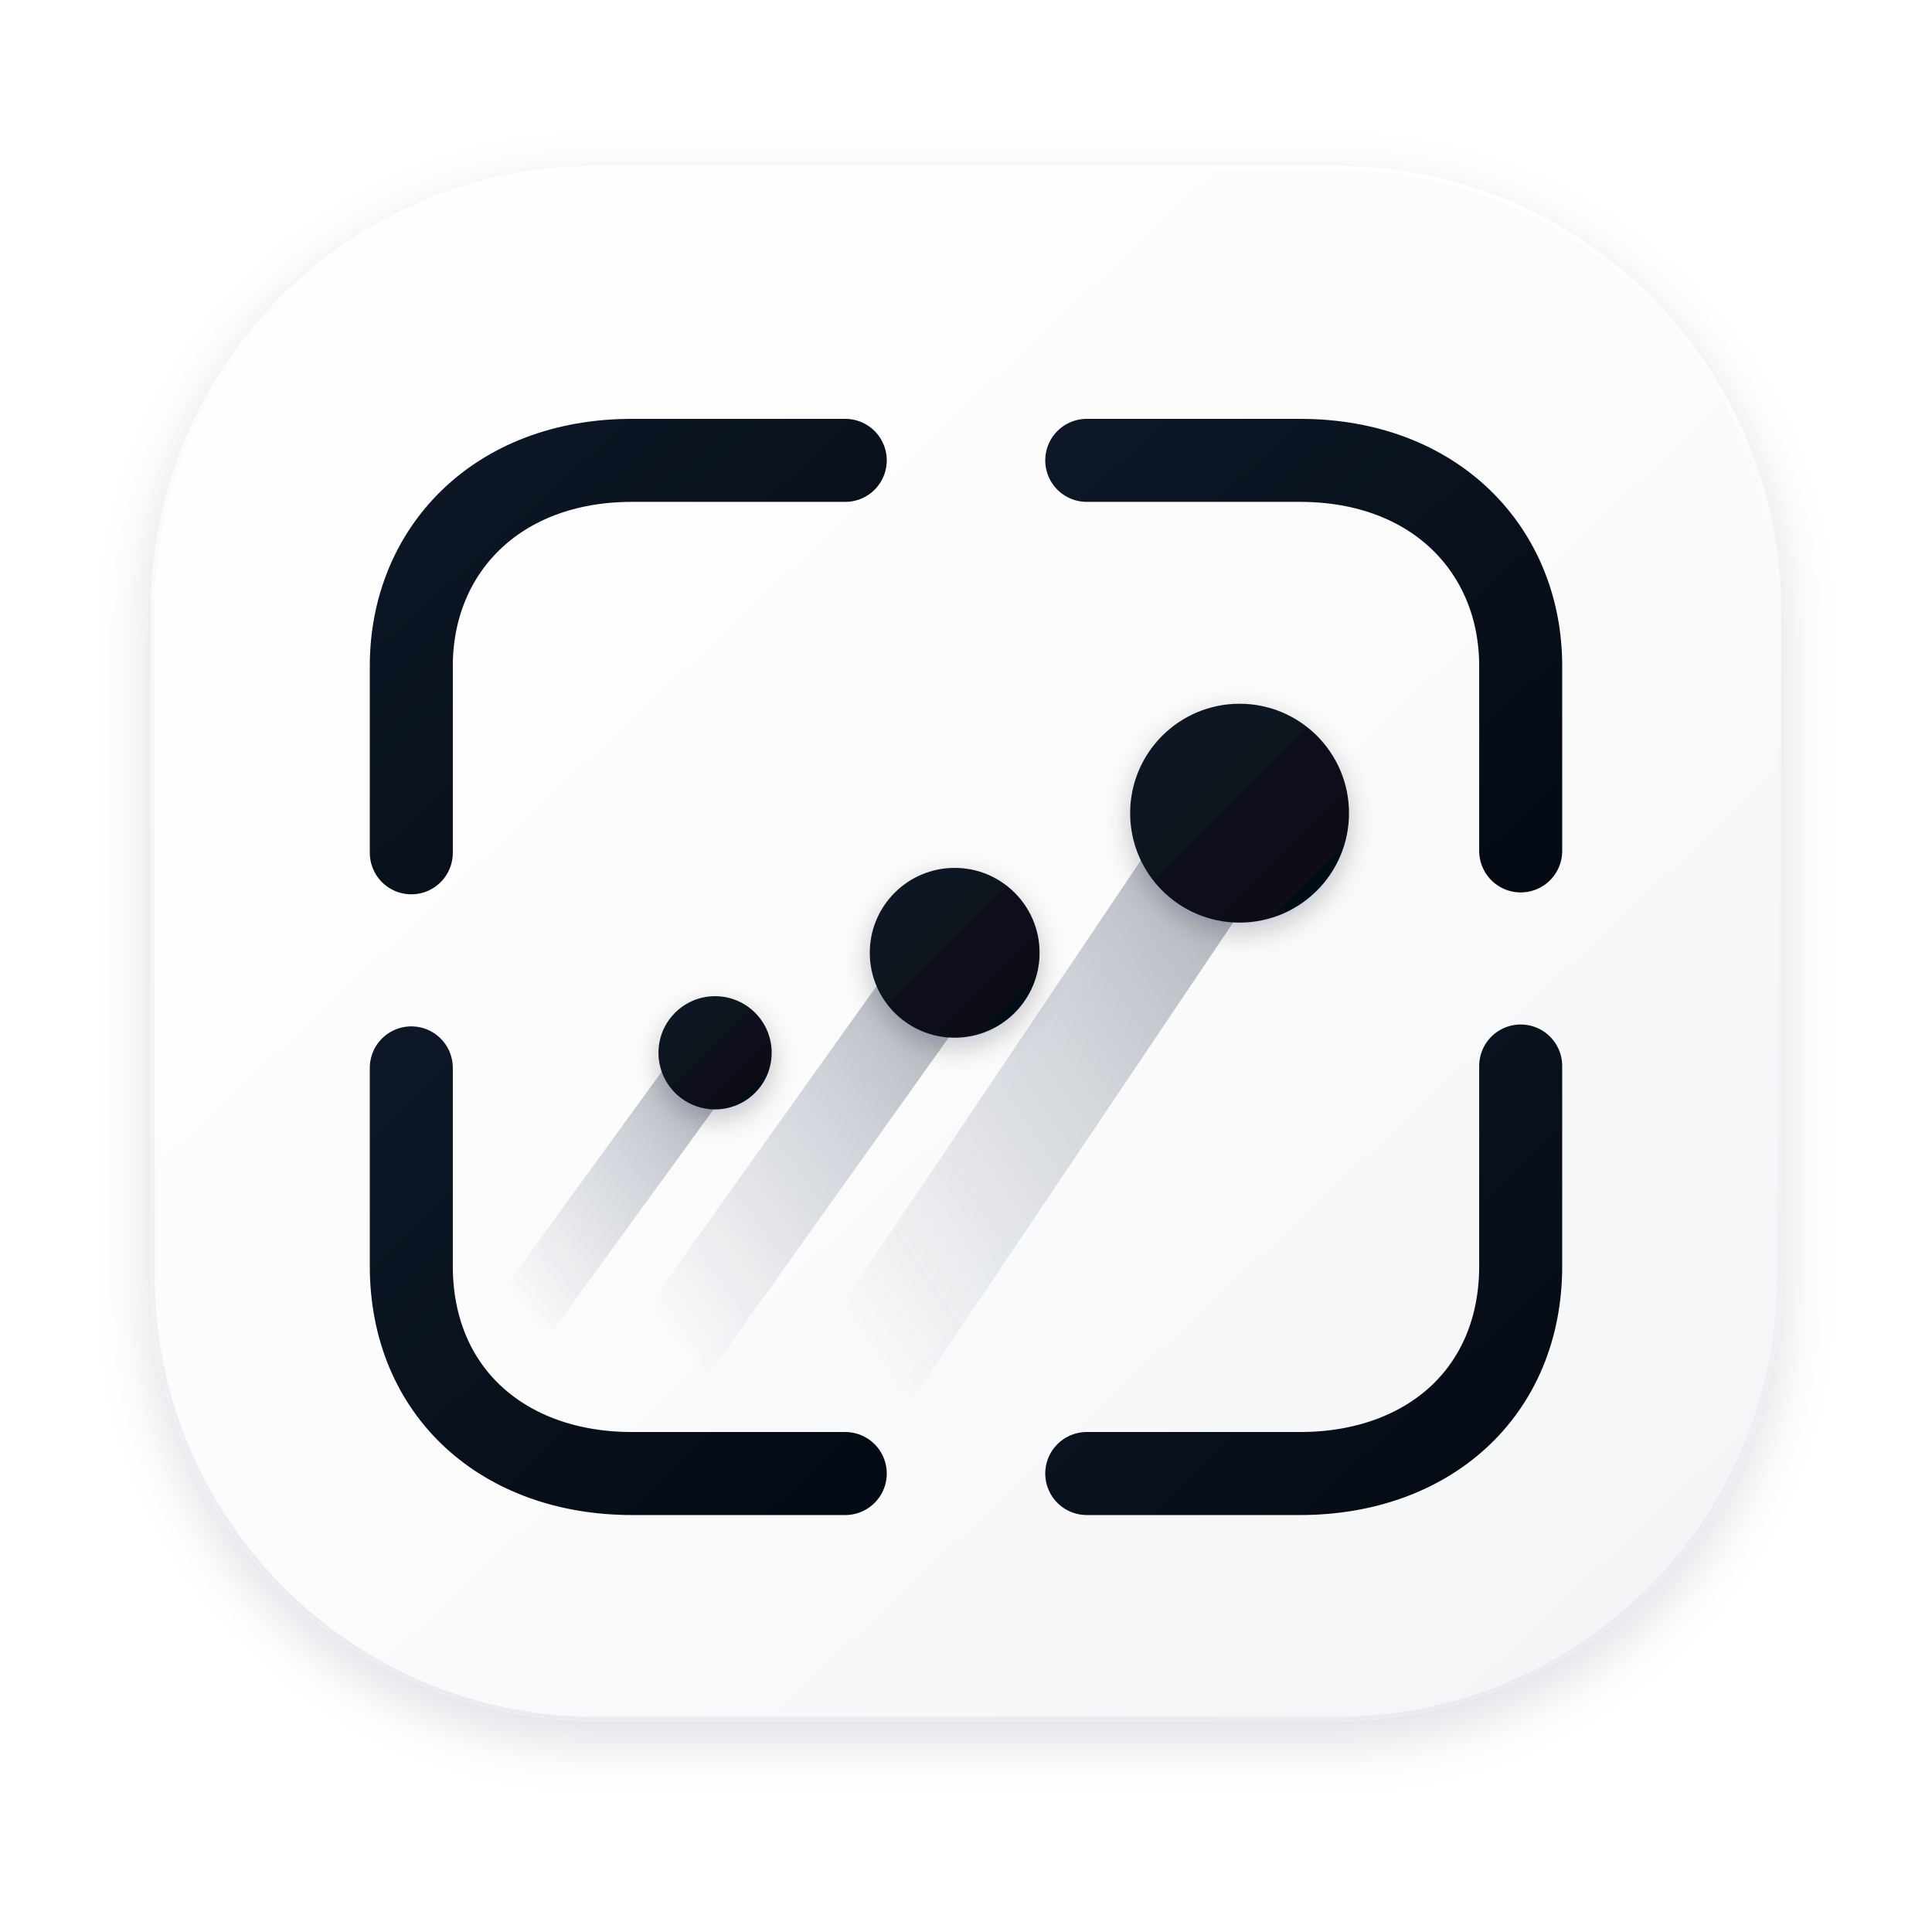
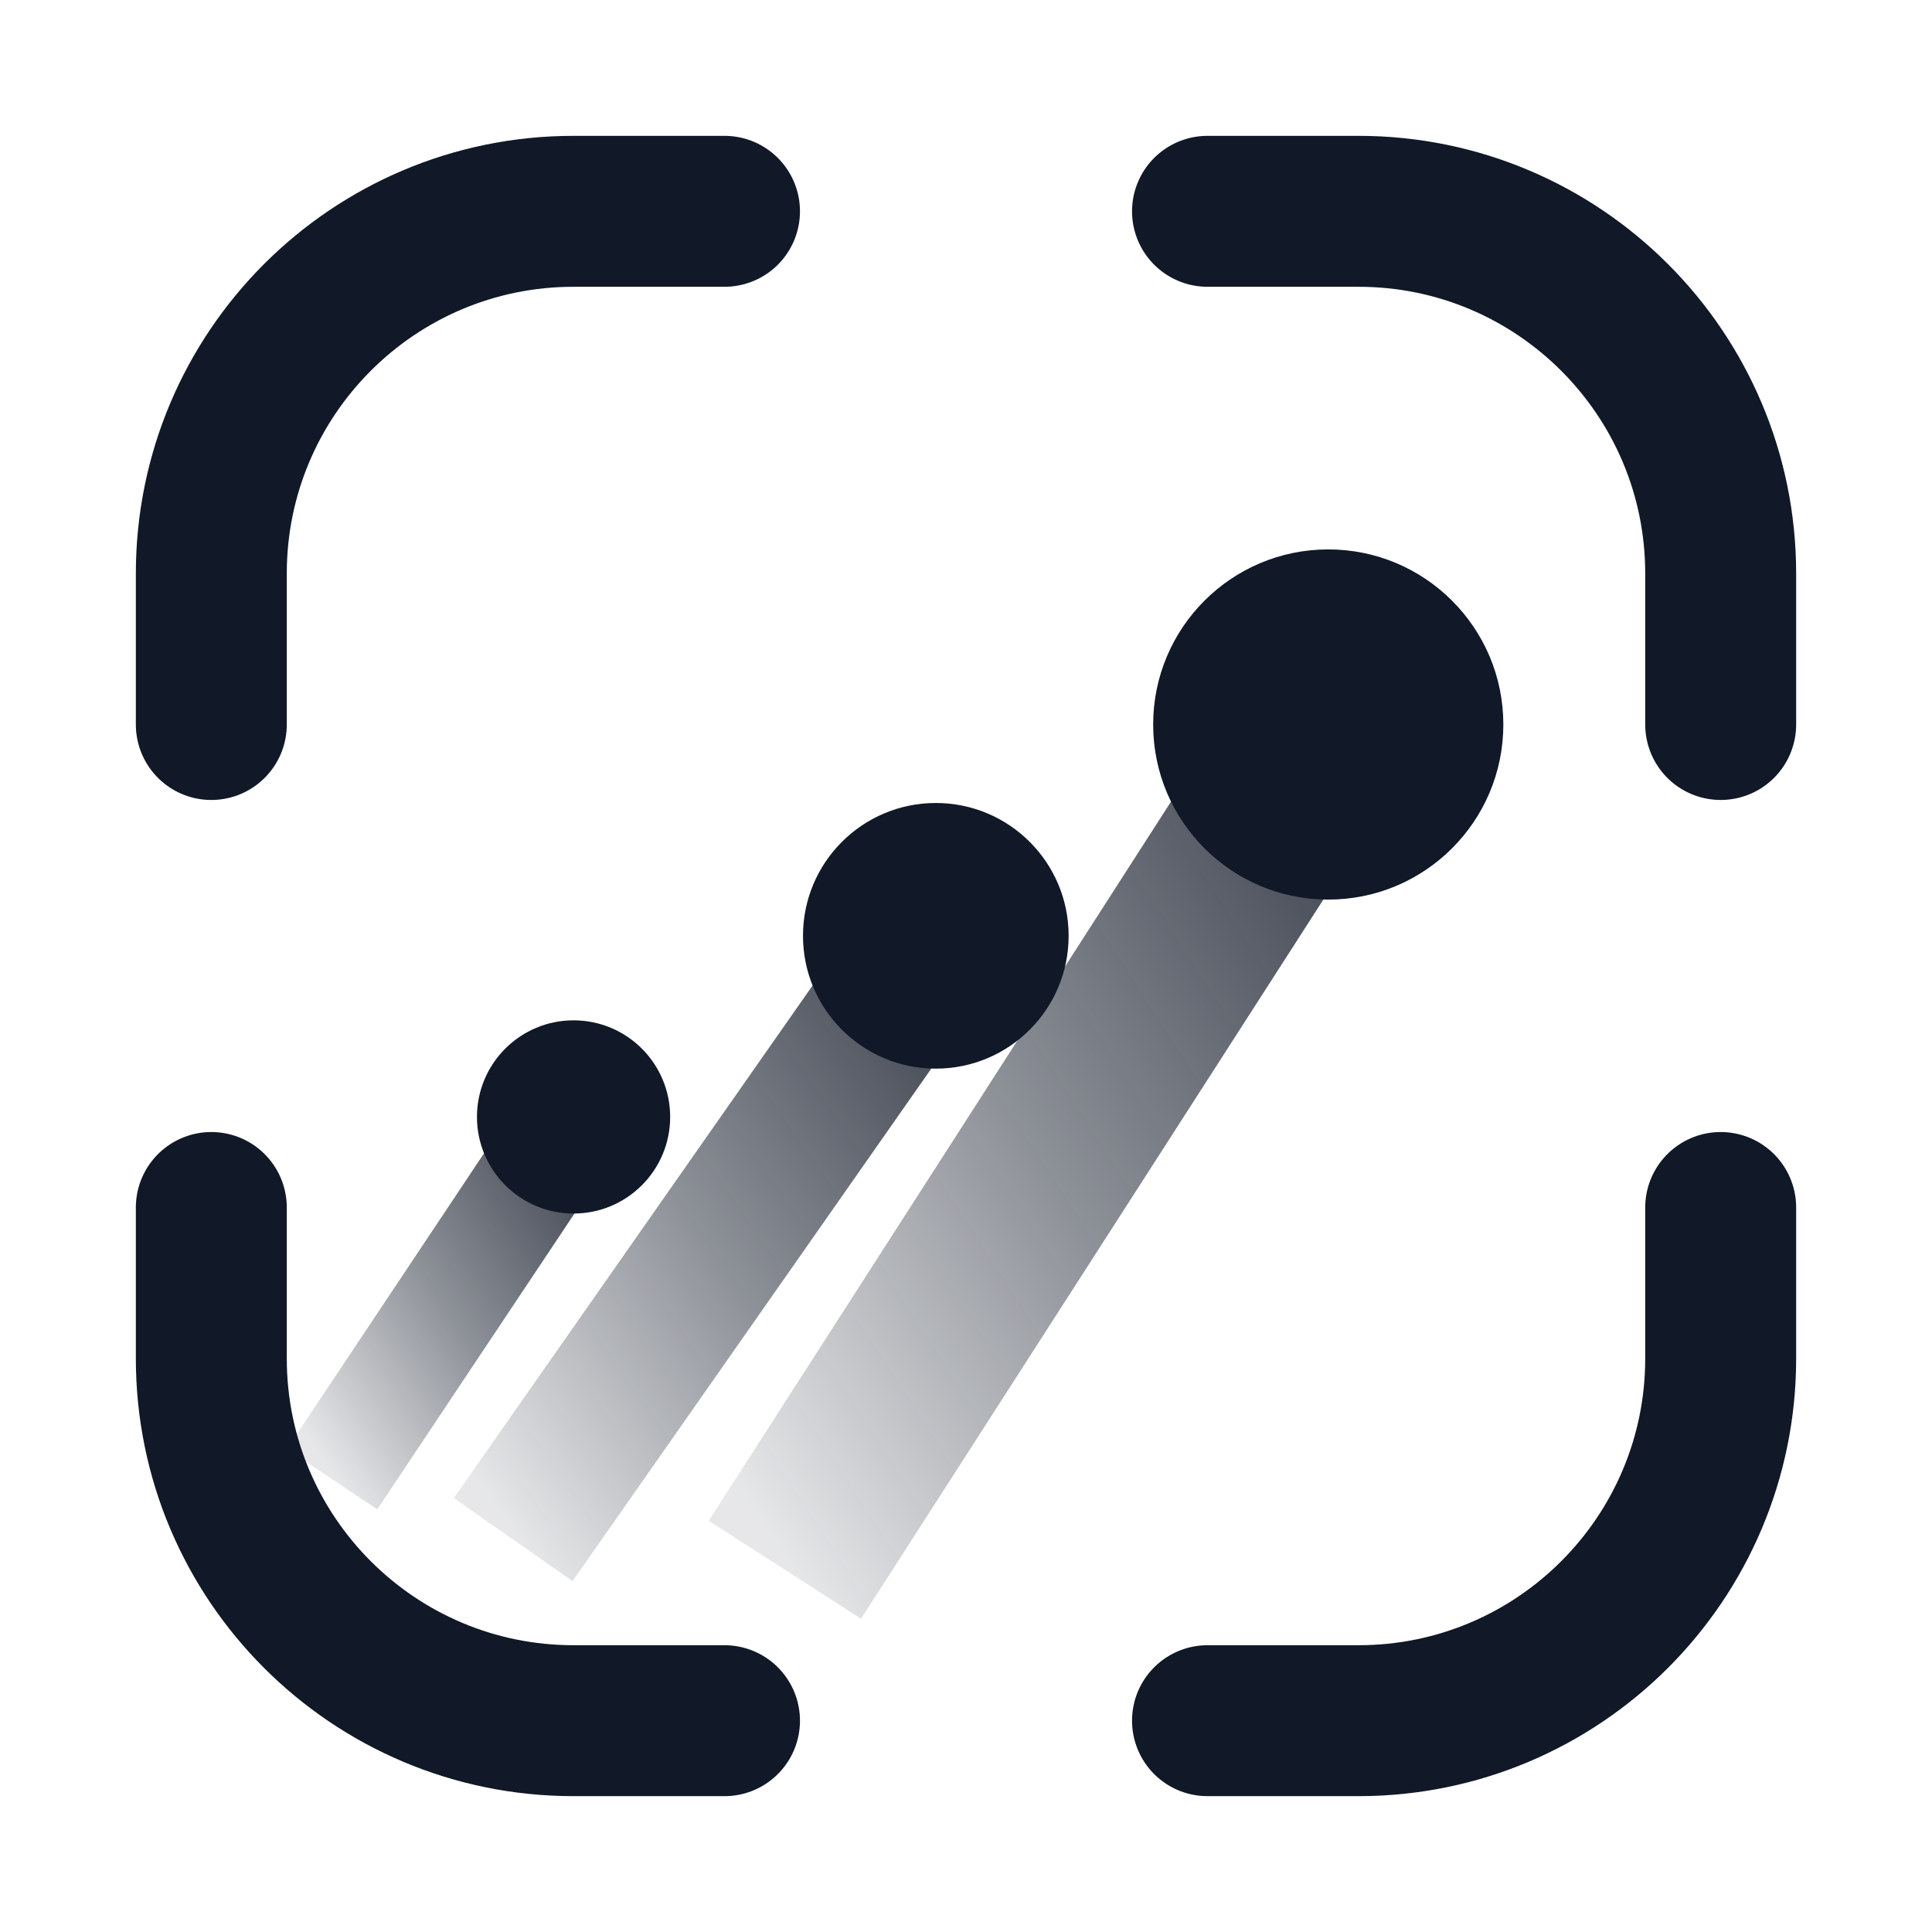
- <svg xmlns="http://www.w3.org/2000/svg" viewBox="0 0 1024 1024" role="img" aria-labelledby="title desc">
+ <svg xmlns="http://www.w3.org/2000/svg" viewBox="0 0 1024 1024" color="#111827" role="img" aria-labelledby="title desc">
  <defs>
-     <linearGradient id="light-surface" x1="0" y1="0" x2="1" y2="1">
-       <stop offset="0" stop-color="#ffffff" />
-       <stop offset="0.52" stop-color="#fbfbfc" />
-       <stop offset="1" stop-color="#f3f4f6" />
-     </linearGradient>
-     <linearGradient id="light-edge" x1="0" y1="0" x2="0" y2="1">
-       <stop offset="0" stop-color="#ffffff" />
-       <stop offset="1" stop-color="#e9ebef" />
-     </linearGradient>
-     <linearGradient id="light-ink" x1="0" y1="0" x2="1" y2="1">
-       <stop offset="0" stop-color="#0d1726" />
-       <stop offset="1" stop-color="#050b14" />
-     </linearGradient>
-     <linearGradient id="light-trail" x1="0" y1="1" x2="1" y2="0">
-       <stop offset="0" stop-color="#87909e" stop-opacity="0" />
-       <stop offset="0.58" stop-color="#87909e" stop-opacity="0.36" />
-       <stop offset="1" stop-color="#77808d" stop-opacity="0.64" />
-     </linearGradient>
-     <filter id="light-shadow" x="-20%" y="-20%" width="140%" height="150%">
-       <feDropShadow dx="0" dy="10" stdDeviation="14" flood-color="#101827" flood-opacity="0.13" />
-     </filter>
-     <filter id="light-soft-shadow" x="-30%" y="-30%" width="160%" height="170%">
-       <feDropShadow dx="0" dy="5" stdDeviation="7" flood-color="#06101f" flood-opacity="0.22" />
-     </filter>
-     <clipPath id="light-board-clip">
-       <rect x="80" y="88" width="864" height="824" rx="236" />
-     </clipPath>
+     <symbol id="native-mark" viewBox="0 0 16 16">
+       <defs>
+         <linearGradient id="native-trail" x1="0" y1="1" x2="1" y2="0">
+           <stop offset="0" stop-color="currentColor" stop-opacity="0.10" />
+           <stop offset="0.48" stop-color="currentColor" stop-opacity="0.48" />
+           <stop offset="1" stop-color="currentColor" stop-opacity="0.82" />
+         </linearGradient>
+       </defs>
+       <g fill="none" stroke="currentColor" stroke-width="1.25" stroke-linecap="round">
+         <path d="M6 1.75H4.75A3 3 0 0 0 1.75 4.75V6" />
+         <path d="M10 1.75H11.25A3 3 0 0 1 14.25 4.75V6" />
+         <path d="M1.75 10V11.25A3 3 0 0 0 4.75 14.25H6" />
+         <path d="M14.25 10V11.25A3 3 0 0 1 11.25 14.25H10" />
+       </g>
+       <g id="native-trails" fill="none" stroke="url(#native-trail)" stroke-linecap="butt">
+         <path d="M2.75 12.25L4.75 9.25" stroke-width="0.9" />
+         <path d="M4.25 12.75L7.75 7.75" stroke-width="1.2" />
+         <path d="M6.5 13L11 6" stroke-width="1.5" />
+       </g>
+       <g fill="currentColor">
+         <circle cx="4.75" cy="9.25" r="0.8" />
+         <circle cx="7.75" cy="7.75" r="1.1" />
+         <circle cx="11" cy="6" r="1.45" />
+       </g>
+     </symbol>
  </defs>
-   <g filter="url(#light-shadow)">
-     <rect x="80" y="88" width="864" height="824" rx="236" fill="url(#light-surface)" />
-     <rect x="81" y="89" width="862" height="822" rx="235" fill="none" stroke="url(#light-edge)" stroke-width="2" />
-   </g>
-   <g clip-path="url(#light-board-clip)">
-     <path d="M448 244H335C263 244 218 292 218 353V452" fill="none" stroke="url(#light-ink)" stroke-width="44" stroke-linecap="round" />
-     <path d="M576 244H689C761 244 806 292 806 353V451" fill="none" stroke="url(#light-ink)" stroke-width="44" stroke-linecap="round" />
-     <path d="M218 566V671C218 738 267 781 335 781H448" fill="none" stroke="url(#light-ink)" stroke-width="44" stroke-linecap="round" />
-     <path d="M806 565V671C806 738 757 781 689 781H576" fill="none" stroke="url(#light-ink)" stroke-width="44" stroke-linecap="round" />
-     <path d="M278 697L379 558" fill="none" stroke="url(#light-trail)" stroke-width="34" stroke-linecap="butt" />
-     <path d="M357 714L506 505" fill="none" stroke="url(#light-trail)" stroke-width="47" stroke-linecap="butt" />
-     <path d="M460 724L657 431" fill="none" stroke="url(#light-trail)" stroke-width="59" stroke-linecap="butt" />
-     <g fill="url(#light-ink)" filter="url(#light-soft-shadow)">
-       <circle cx="379" cy="558" r="30" />
-       <circle cx="506" cy="505" r="45" />
-       <circle cx="657" cy="431" r="58" />
-     </g>
-   </g>
+   <use href="#native-mark" width="1024" height="1024" />
</svg>
